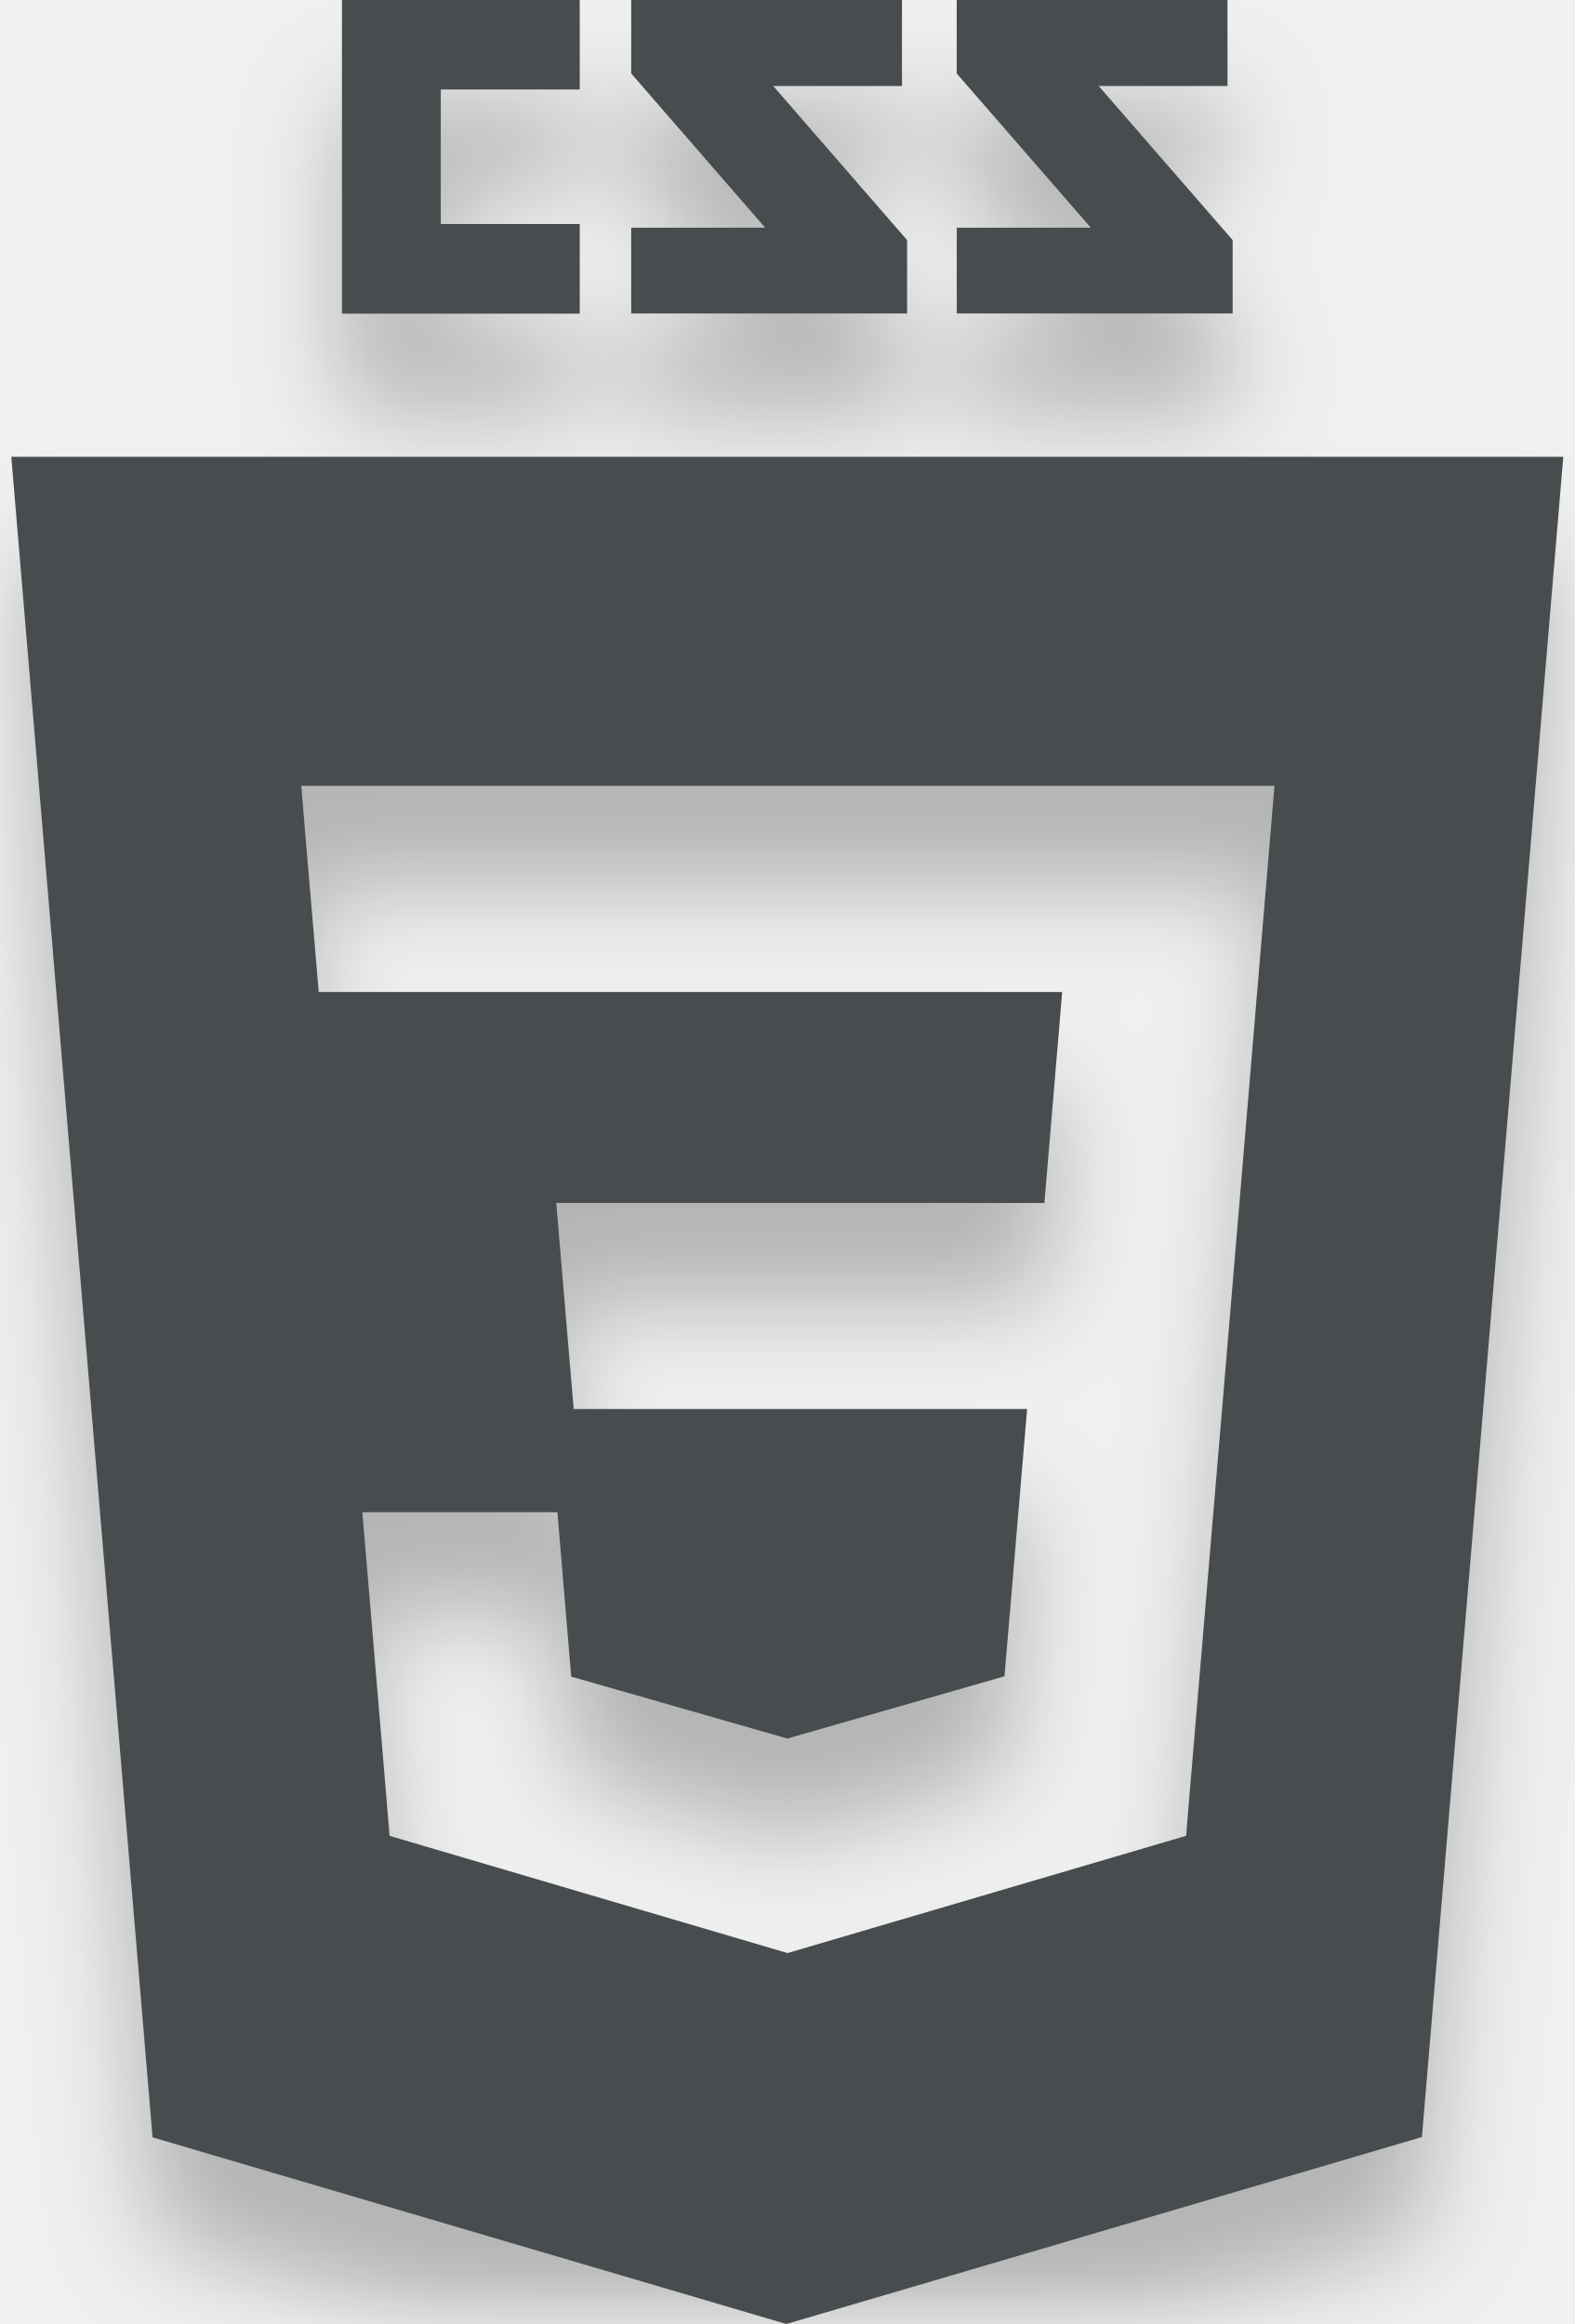
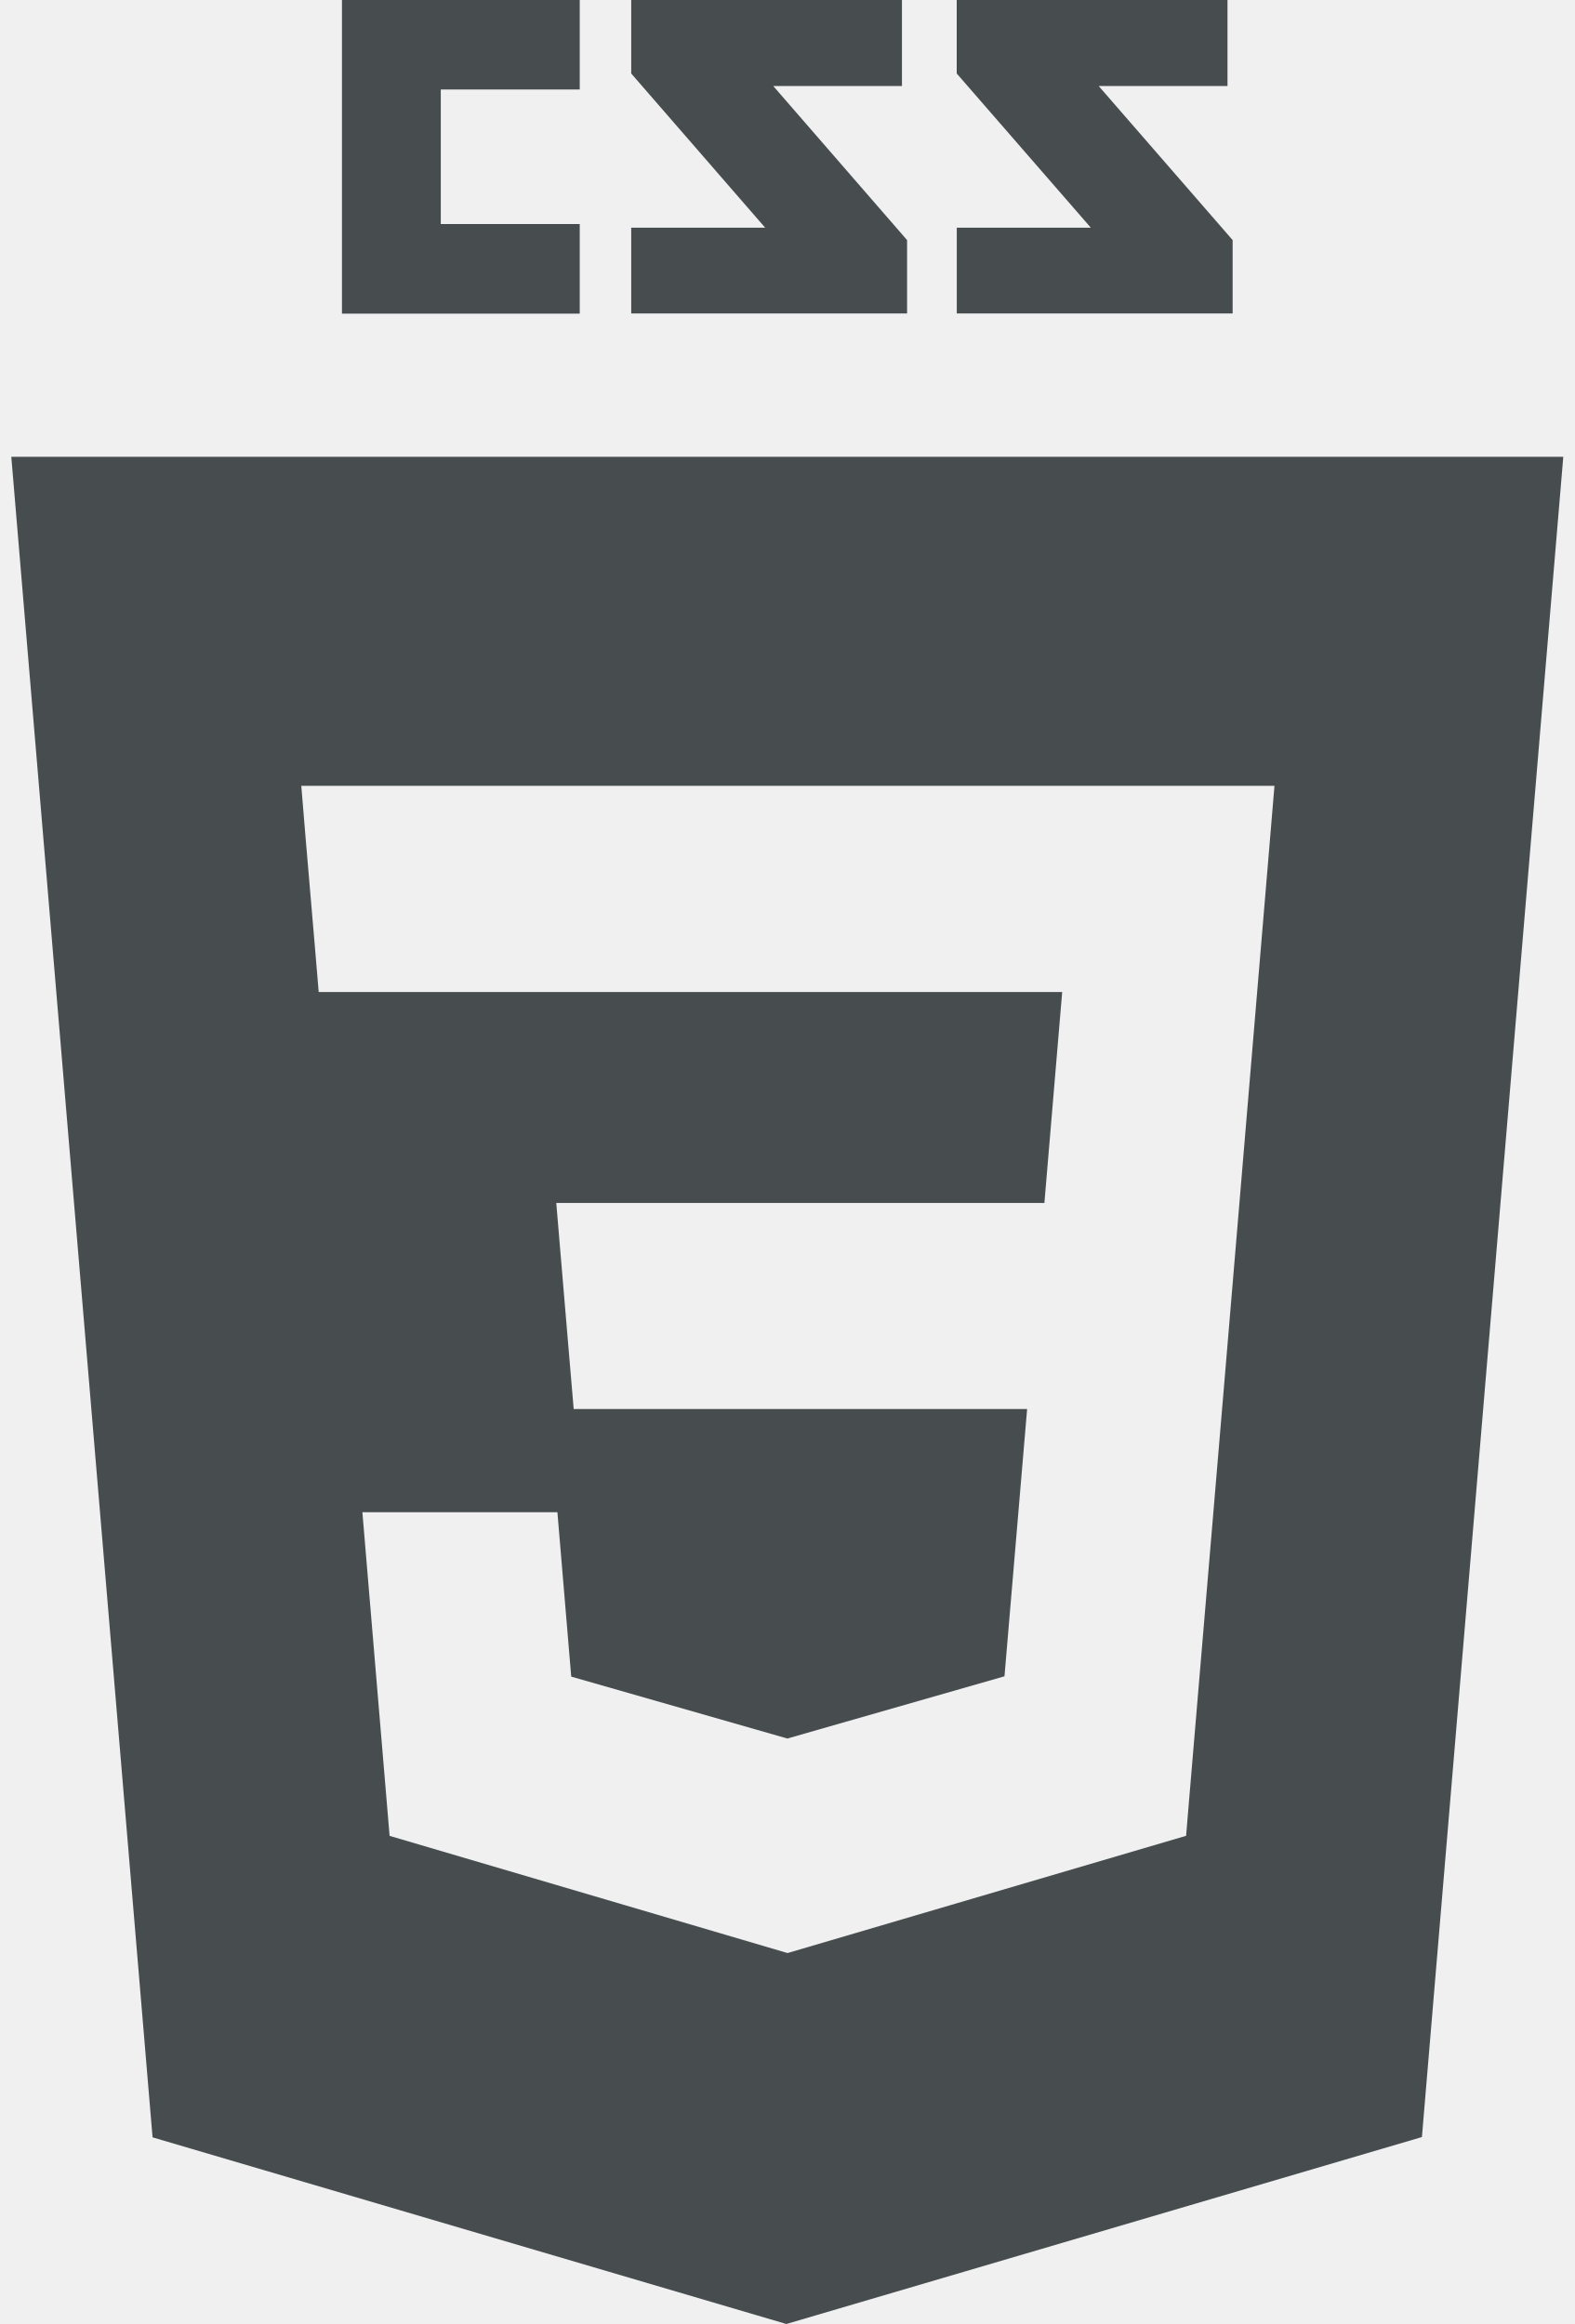
<svg xmlns="http://www.w3.org/2000/svg" width="63" height="93" viewBox="0 0 63 93" fill="none">
-   <g clip-path="url(#clip0)">
-     <g filter="url(#filter0_d)">
-       <path fill-rule="evenodd" clip-rule="evenodd" d="M6.104 85.531L0.452 18.28H62.548L56.892 85.519L31.463 93L6.104 85.531ZM31.548 78.145L31.511 78.156L15.588 73.466L14.499 60.515H22.302L22.855 67.094L31.514 69.574L31.52 69.566L40.19 67.081L41.096 56.386H22.954L22.796 54.533L22.443 50.352L22.257 48.139H41.787L42.499 39.697H12.751L12.595 37.839L12.238 33.659L12.055 31.447H50.992L50.807 33.66L48.926 56.041L48.899 56.346L48.896 56.39L47.573 72.069L47.457 73.464L31.553 78.143L31.548 78.145ZM23.196 3.582H17.636V8.966H23.196V12.551H13.682V0H23.196V3.582ZM36.091 3.442H30.938L36.293 9.608V12.543H25.255V9.111H30.614L25.255 2.941V0H36.088V3.444L36.091 3.442ZM49.113 3.442H43.959L49.319 9.608V12.543H38.281V9.111H43.644L38.279 2.941V0H49.113V3.442Z" fill="#474D4F" />
-     </g>
-   </g>
-   <defs>
-     <filter id="filter0_d" x="-3.548" y="0" width="70.096" height="101" filterUnits="userSpaceOnUse" color-interpolation-filters="sRGB">
-       <feFlood flood-opacity="0" result="BackgroundImageFix" />
-       <feColorMatrix in="SourceAlpha" type="matrix" values="0 0 0 0 0 0 0 0 0 0 0 0 0 0 0 0 0 0 127 0" />
-       <feOffset dy="4" />
-       <feGaussianBlur stdDeviation="2" />
-       <feColorMatrix type="matrix" values="0 0 0 0 0 0 0 0 0 0 0 0 0 0 0 0 0 0 0.25 0" />
-       <feBlend mode="normal" in2="BackgroundImageFix" result="effect1_dropShadow" />
-       <feBlend mode="normal" in="SourceGraphic" in2="effect1_dropShadow" result="shape" />
-     </filter>
-     <clipPath id="clip0">
-       <rect width="63" height="93" fill="white" />
-     </clipPath>
-   </defs>
+   <path fill-rule="evenodd" clip-rule="evenodd" d="M6.104 85.531L0.452 18.28H62.548L56.892 85.519L31.463 93L6.104 85.531ZM31.548 78.145L31.511 78.156L15.588 73.466L14.499 60.515H22.302L22.855 67.094L31.514 69.574L31.52 69.566L40.19 67.081L41.096 56.386H22.954L22.796 54.533L22.443 50.352L22.257 48.139H41.787L42.499 39.697H12.751L12.595 37.839L12.238 33.659L12.055 31.447H50.992L50.807 33.66L48.926 56.041L48.899 56.346L48.896 56.39L47.573 72.069L47.457 73.464L31.553 78.143L31.548 78.145ZM23.196 3.582H17.636V8.966H23.196V12.551H13.682V0H23.196V3.582ZM36.091 3.442H30.938L36.293 9.608V12.543H25.255V9.111H30.614L25.255 2.941V0H36.088V3.444L36.091 3.442ZM49.113 3.442H43.959L49.319 9.608V12.543H38.281V9.111H43.644L38.279 2.941V0H49.113V3.442Z" fill="#474D4F" />
</svg>
